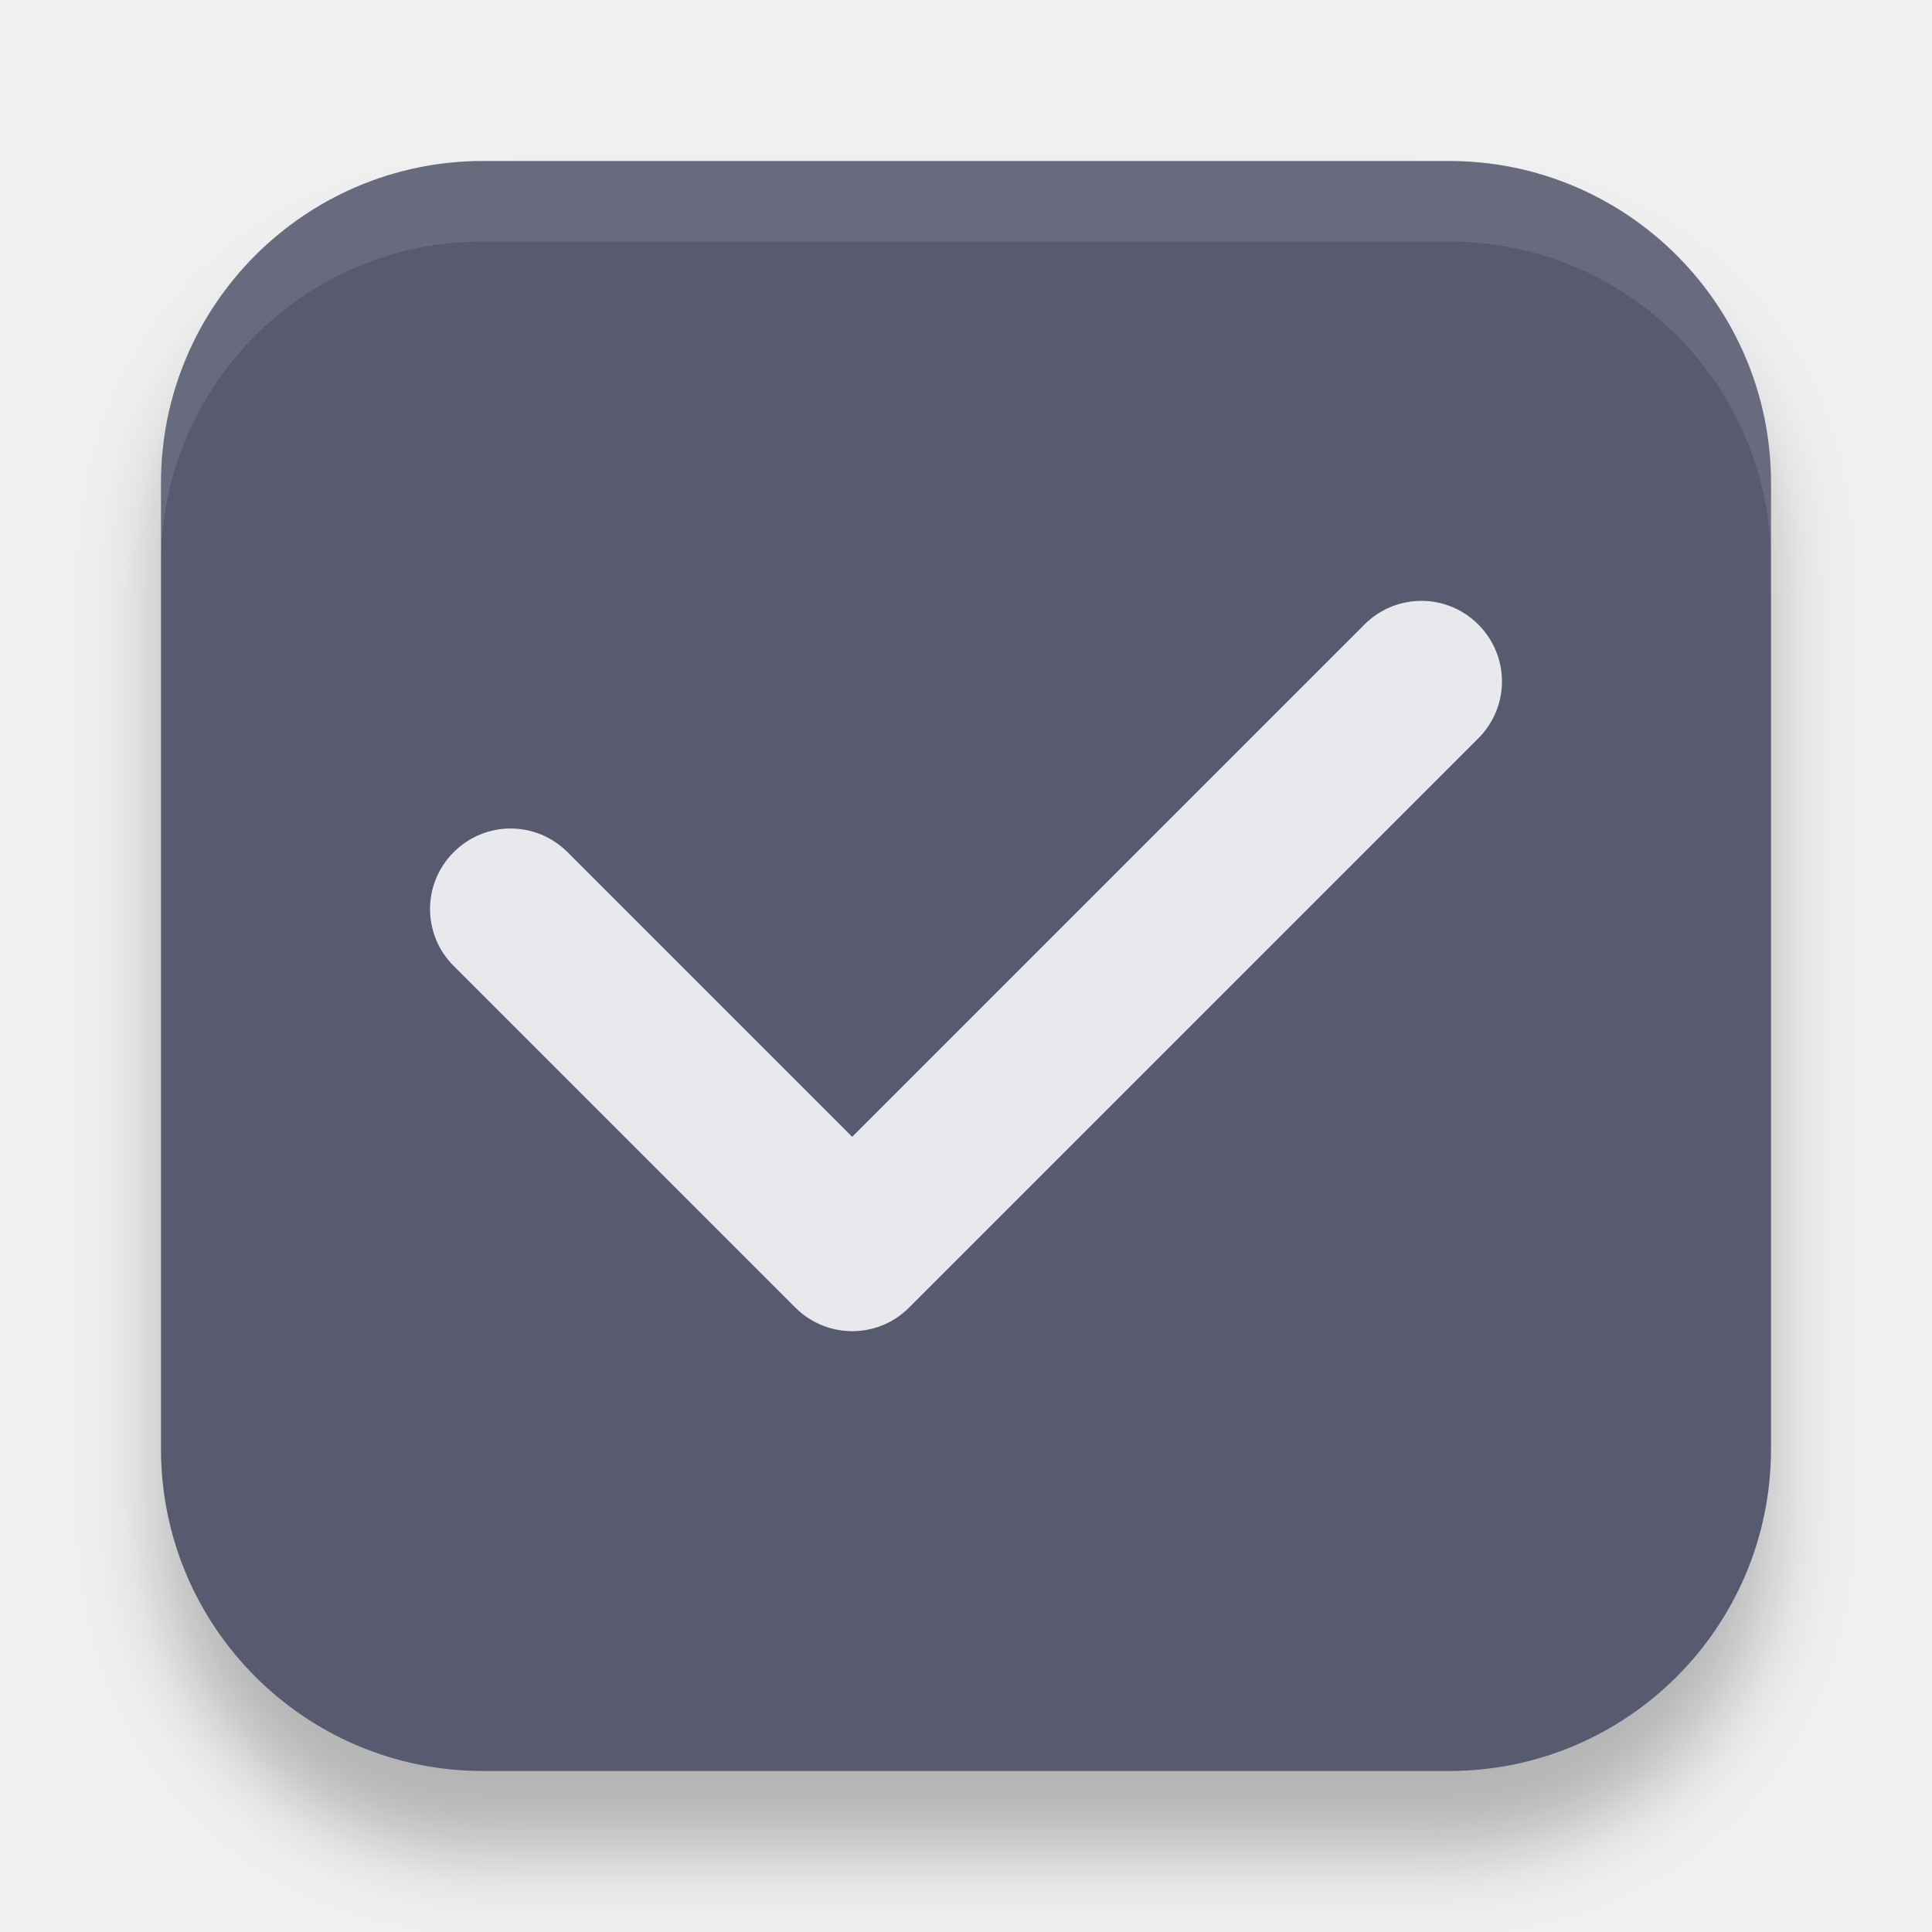
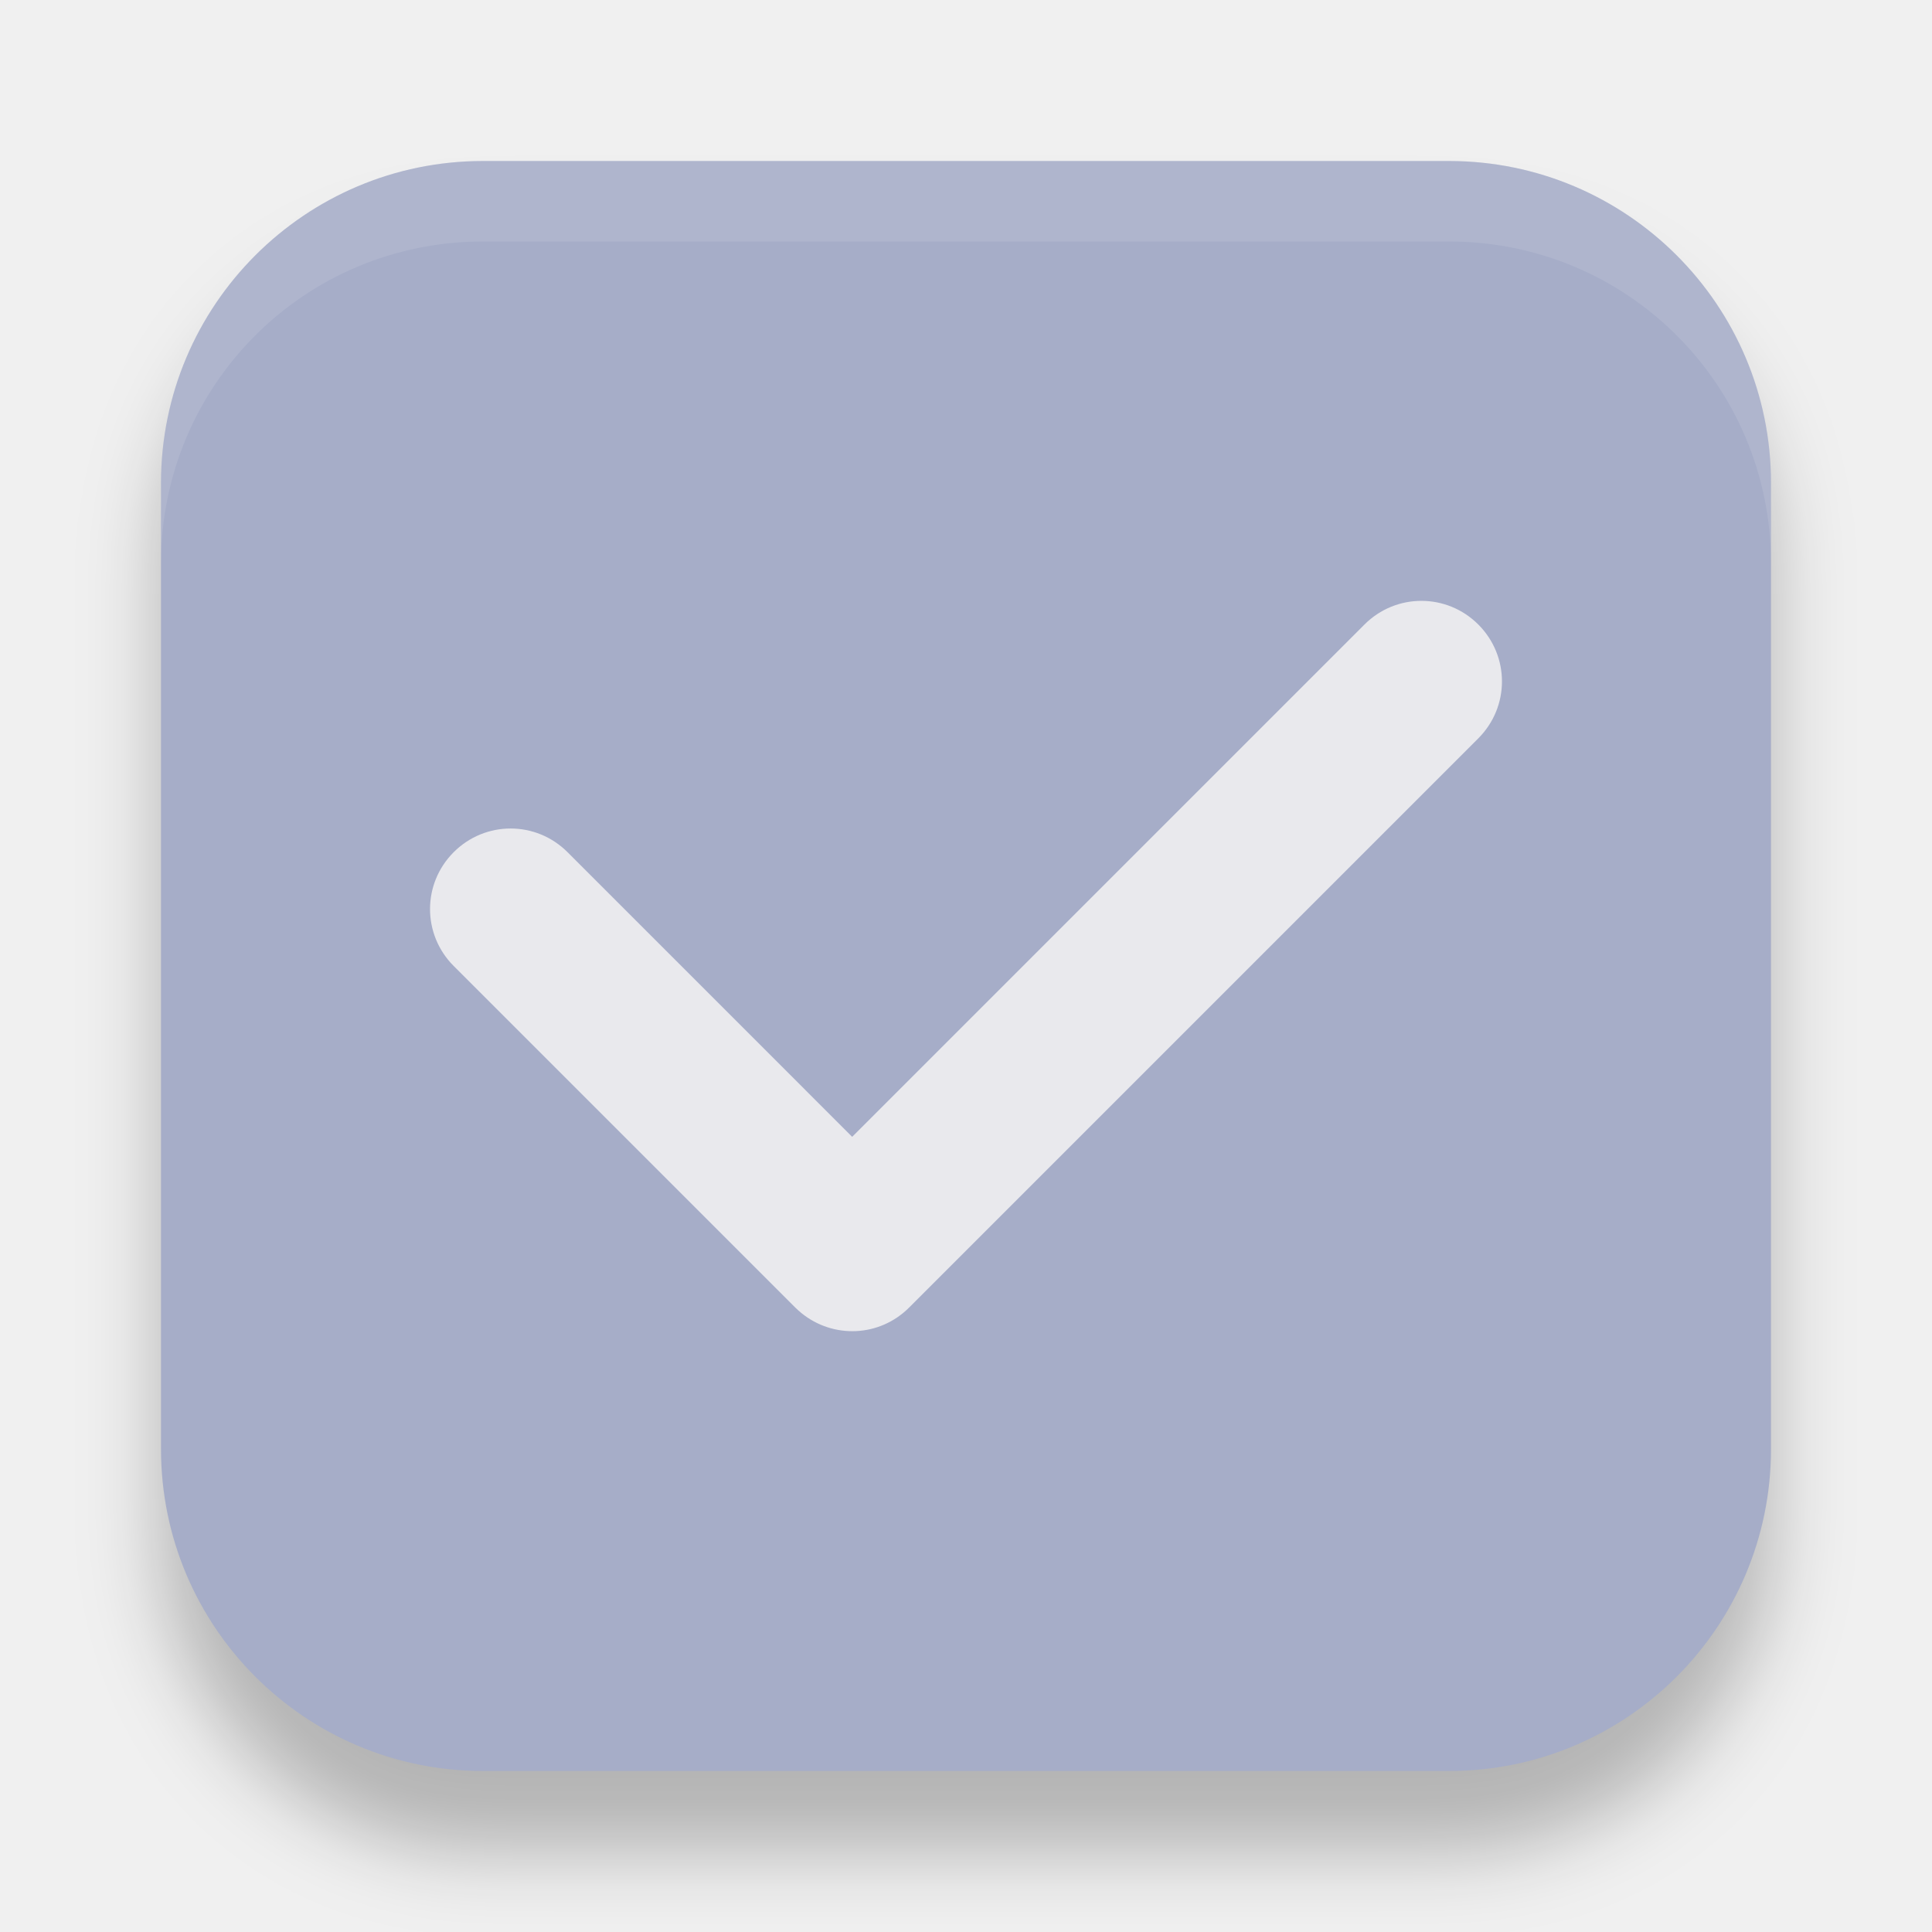
<svg xmlns="http://www.w3.org/2000/svg" width="24" height="24" version="1.1" viewBox="0 0 24 24" id="svg439">
  <defs id="defs443">
    <filter style="color-interpolation-filters:sRGB" id="filter1446" x="-0.058" y="-0.058" width="1.116" height="1.116">
      <feGaussianBlur stdDeviation="0.484" id="feGaussianBlur1448" />
    </filter>
  </defs>
  <rect style="opacity:0.25;fill:#000000;fill-opacity:1;stroke-width:2;stroke-linecap:round;stroke-linejoin:round;filter:url(#filter1446)" id="rect890" width="20" height="20" x="2" y="3" rx="4" ry="4" />
-   <rect style="opacity:1;fill:#585b70;fill-opacity:1;stroke-width:2;stroke-linecap:round;stroke-linejoin:round" id="rect616" width="20" height="20" x="2" y="2" rx="4" ry="4" />
+   <rect style="opacity:1;fill:#a6adc8;fill-opacity:1;stroke-width:2;stroke-linecap:round;stroke-linejoin:round" id="rect616" width="20" height="20" x="2" y="2" rx="4" ry="4" />
  <path id="rect340" d="m 18.364,7.758 c -0.392,-0.392 -1.022,-0.392 -1.414,0 L 10.586,14.122 7.05,10.586 c -0.392,-0.392 -1.022,-0.392 -1.414,0 -0.392,0.392 -0.392,1.022 0,1.414 l 4.243,4.243 c 0.024,0.024 0.05,0.046 0.076,0.068 0.394,0.321 0.971,0.3 1.338,-0.068 l 7.071,-7.071 c 0.392,-0.392 0.392,-1.022 0,-1.414 z" style="fill:#e9e9ed;fill-opacity:1" />
  <path id="rect885" style="opacity:0.1;fill:#ffffff;fill-opacity:1;stroke-width:2;stroke-linecap:round;stroke-linejoin:round" d="M 6 2 C 3.784 2 2 3.784 2 6 L 2 7 C 2 4.784 3.784 3 6 3 L 18 3 C 20.216 3 22 4.784 22 7 L 22 6 C 22 3.784 20.216 2 18 2 L 6 2 z " />
</svg>
